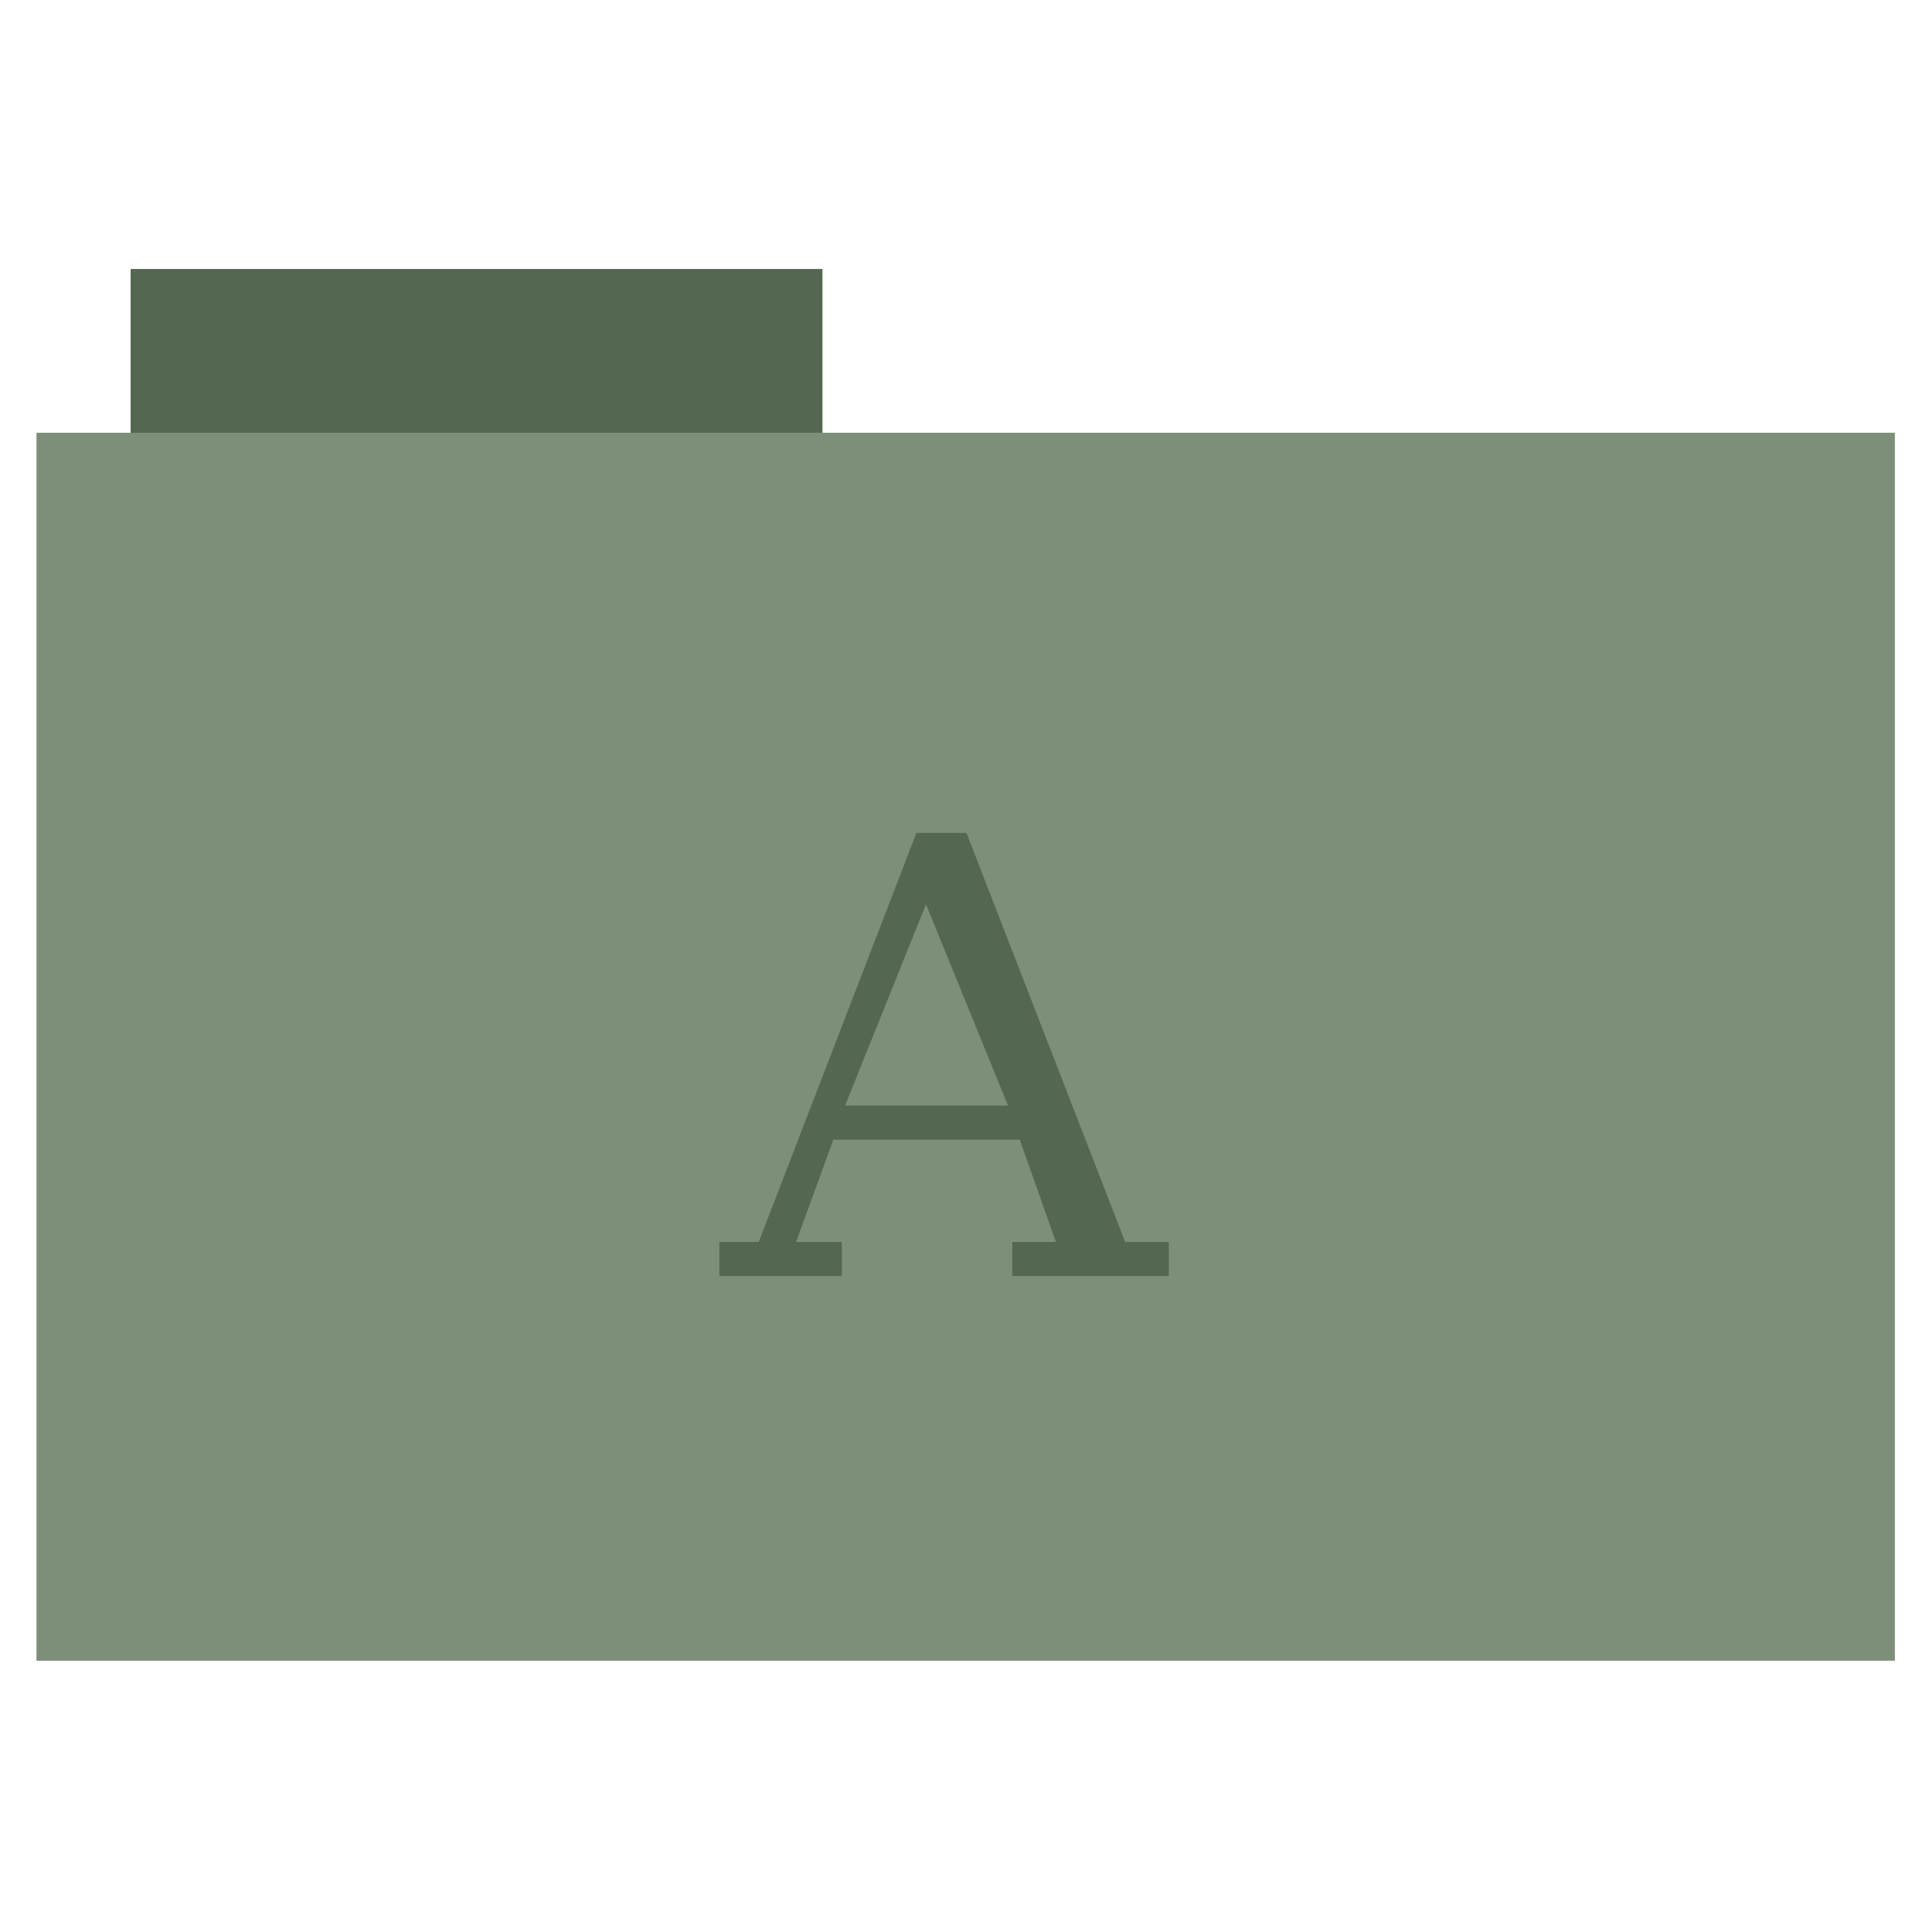
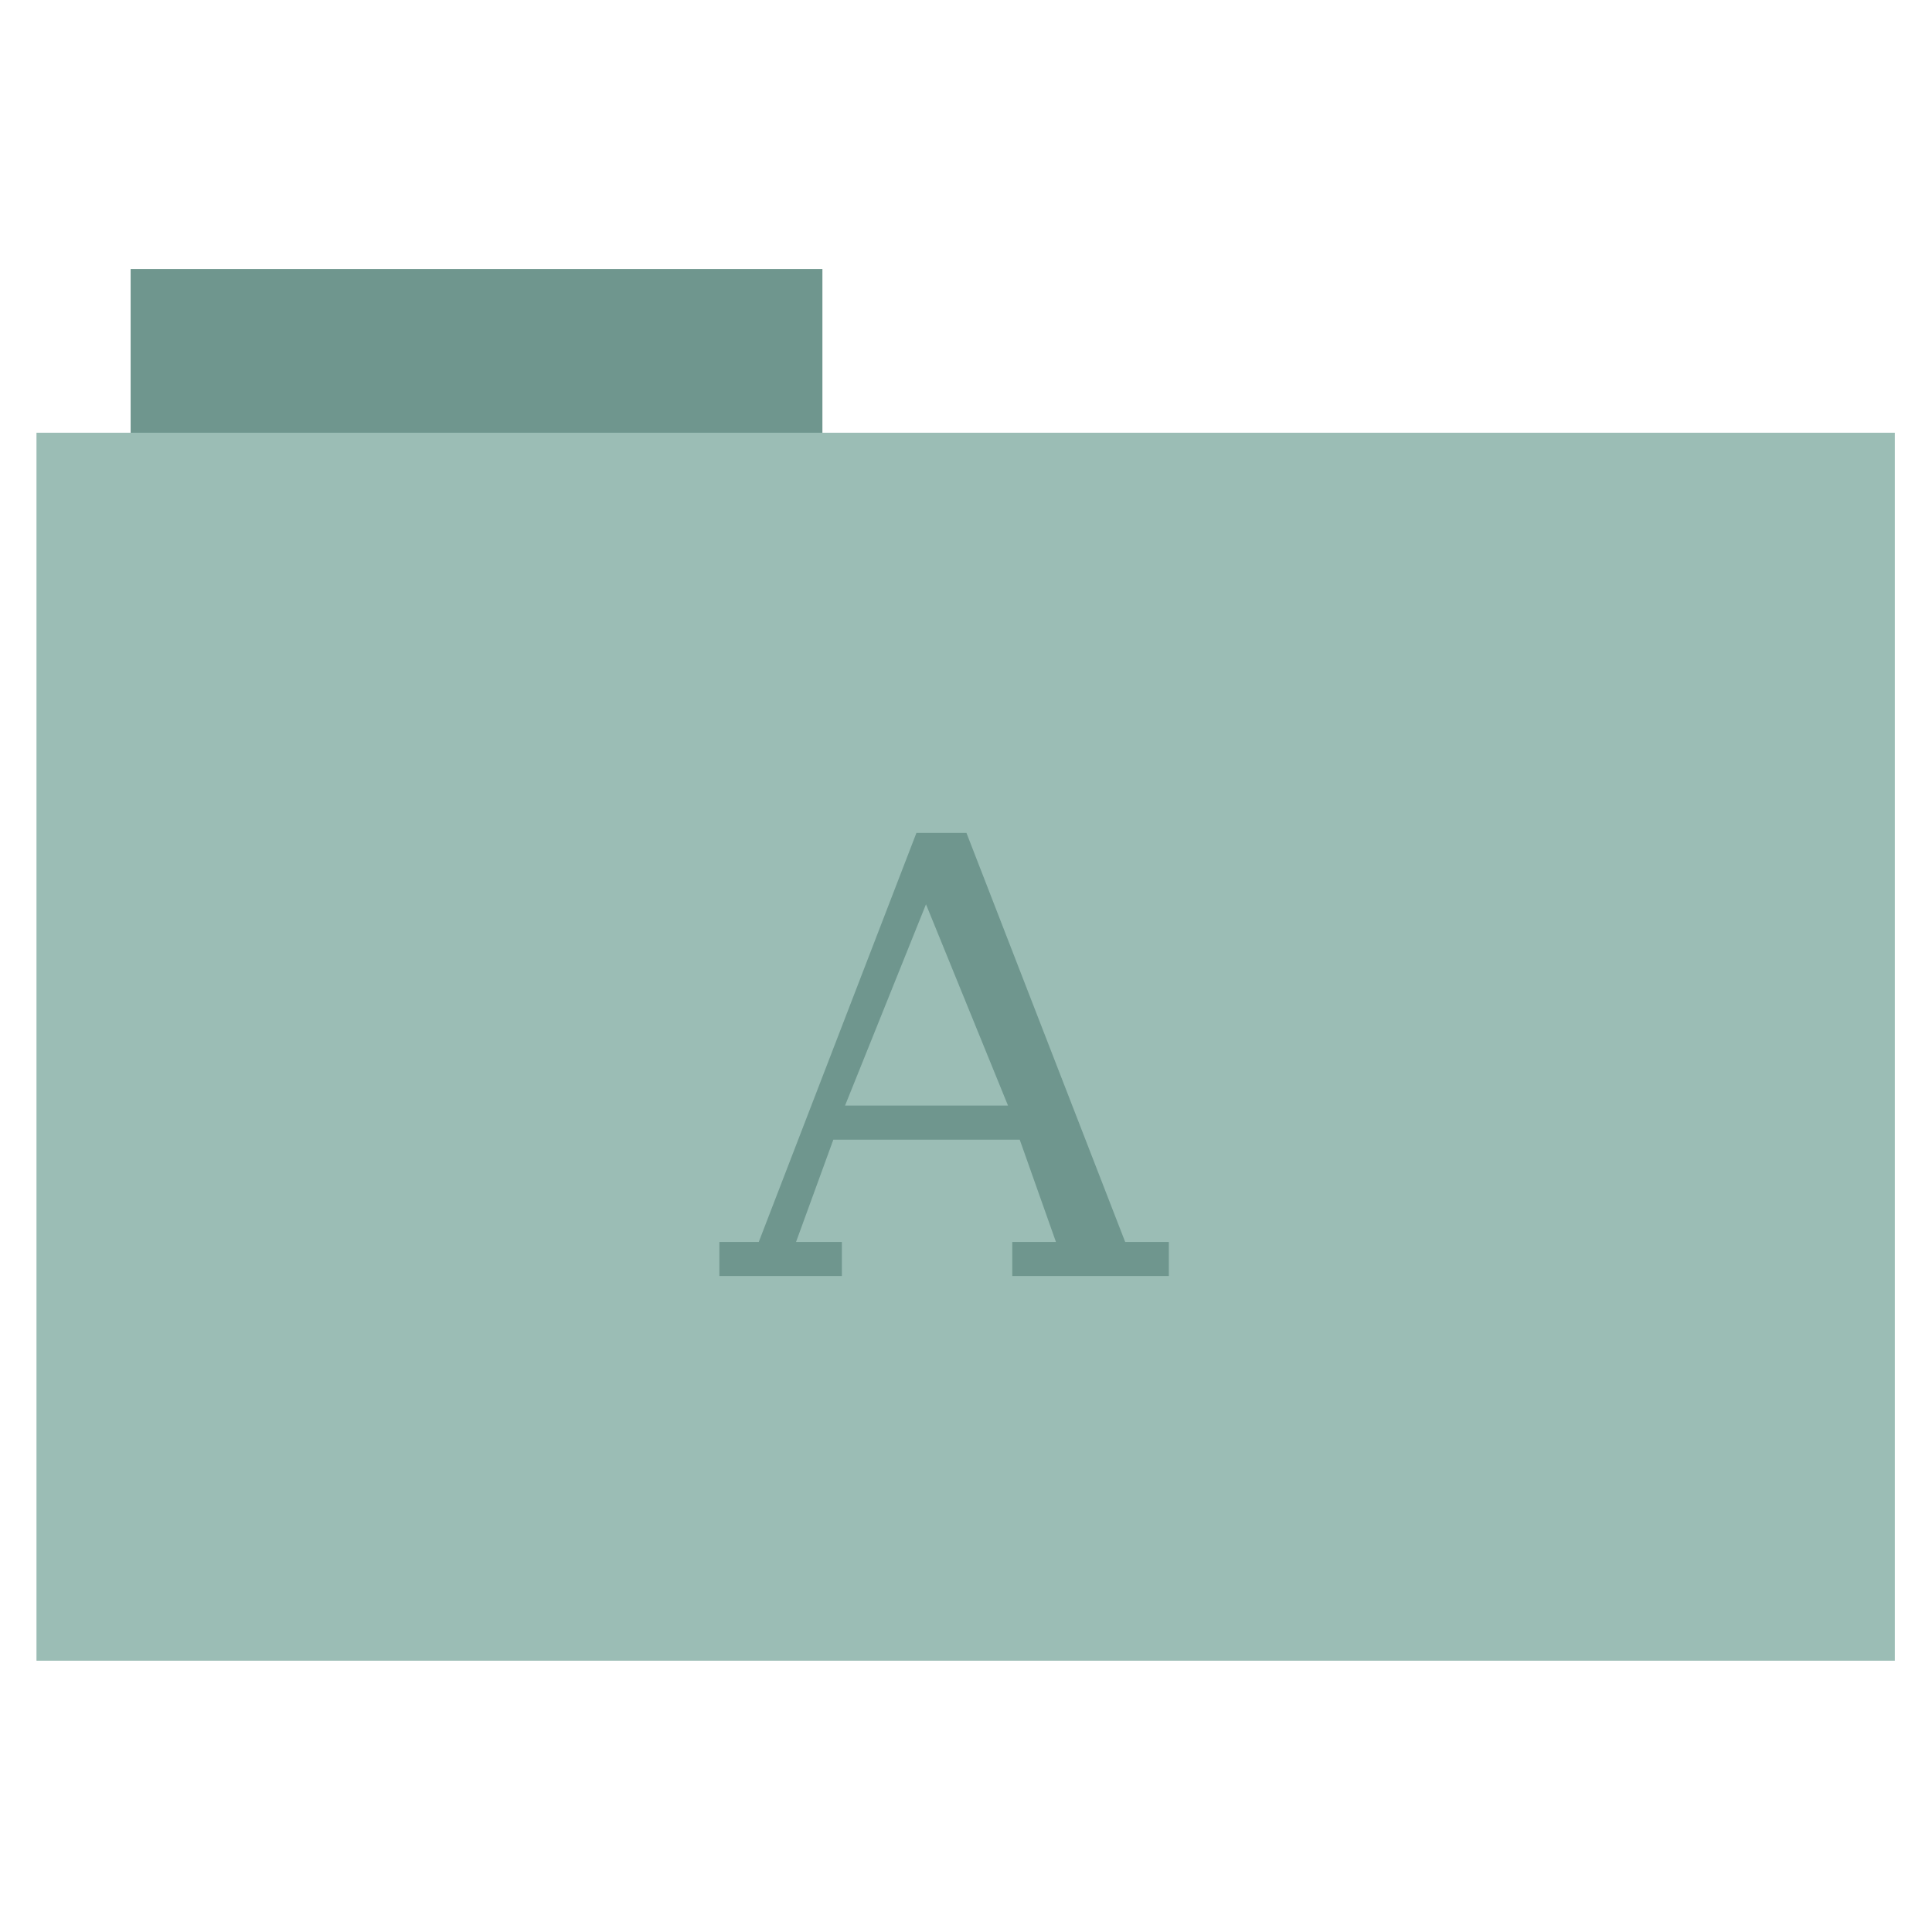
<svg xmlns="http://www.w3.org/2000/svg" id="svg2" version="1.1" width="512" height="513">
  <defs id="defs6" />
  <g id="g2995" transform="translate(0.9903772,-0.3057463)">
-     <rect y="71.733" x="33.693" height="44.561" width="183.68" id="rect2984" style="fill-opacity:1;fill:#546750;fill-rule:evenodd;stroke-opacity:0;stroke:#546750;stroke-width:0;stroke-linecap:butt;stroke-linejoin:miter;stroke-miterlimit:4;stroke-dasharray:none" />
-     <rect y="115.208" x="8.695" height="326.059" width="493.436" id="rect2982" style="fill:#7d8e79;fill-rule:evenodd;stroke-opacity:1;stroke:#546750;stroke-width:0;stroke-linecap:butt;stroke-linejoin:miter;stroke-miterlimit:4;stroke-dasharray:none" />
+     <rect y="71.733" x="33.693" height="44.561" width="183.68" id="rect2984" style="fill-opacity:1;fill:#6f968e;fill-rule:evenodd;stroke-opacity:0;stroke:#6f968e;stroke-width:0;stroke-linecap:butt;stroke-linejoin:miter;stroke-miterlimit:4;stroke-dasharray:none" />
+     <rect y="115.208" x="8.695" height="326.059" width="493.436" id="rect2982" style="fill:#9bbdb5;fill-rule:evenodd;stroke-opacity:1;stroke:#6f968e;stroke-width:0;stroke-linecap:butt;stroke-linejoin:miter;stroke-miterlimit:4;stroke-dasharray:none" />
  </g>
-   <path id="path4055" d="m 243.321,221.17 -41.854,108.594 -10.463,0 0,9.049 32.522,0 0,-9.049 -12.16,0 9.898,-27.148 49.489,0 9.615,27.148 -11.595,0 0,9.049 41.571,0 0,-9.049 -11.595,0 -42.137,-108.594 -13.291,0 z m 2.545,18.947 21.775,53.448 -43.268,0 21.492,-53.448 z" style="line-height:125%;letter-spacing:0;word-spacing:0;color:#546750;fill:#546750" />
+   <path id="path4055" d="m 243.321,221.17 -41.854,108.594 -10.463,0 0,9.049 32.522,0 0,-9.049 -12.16,0 9.898,-27.148 49.489,0 9.615,27.148 -11.595,0 0,9.049 41.571,0 0,-9.049 -11.595,0 -42.137,-108.594 -13.291,0 z m 2.545,18.947 21.775,53.448 -43.268,0 21.492,-53.448 z" style="line-height:125%;letter-spacing:0;word-spacing:0;color:#6f968e;fill:#6f968e" />
</svg>
